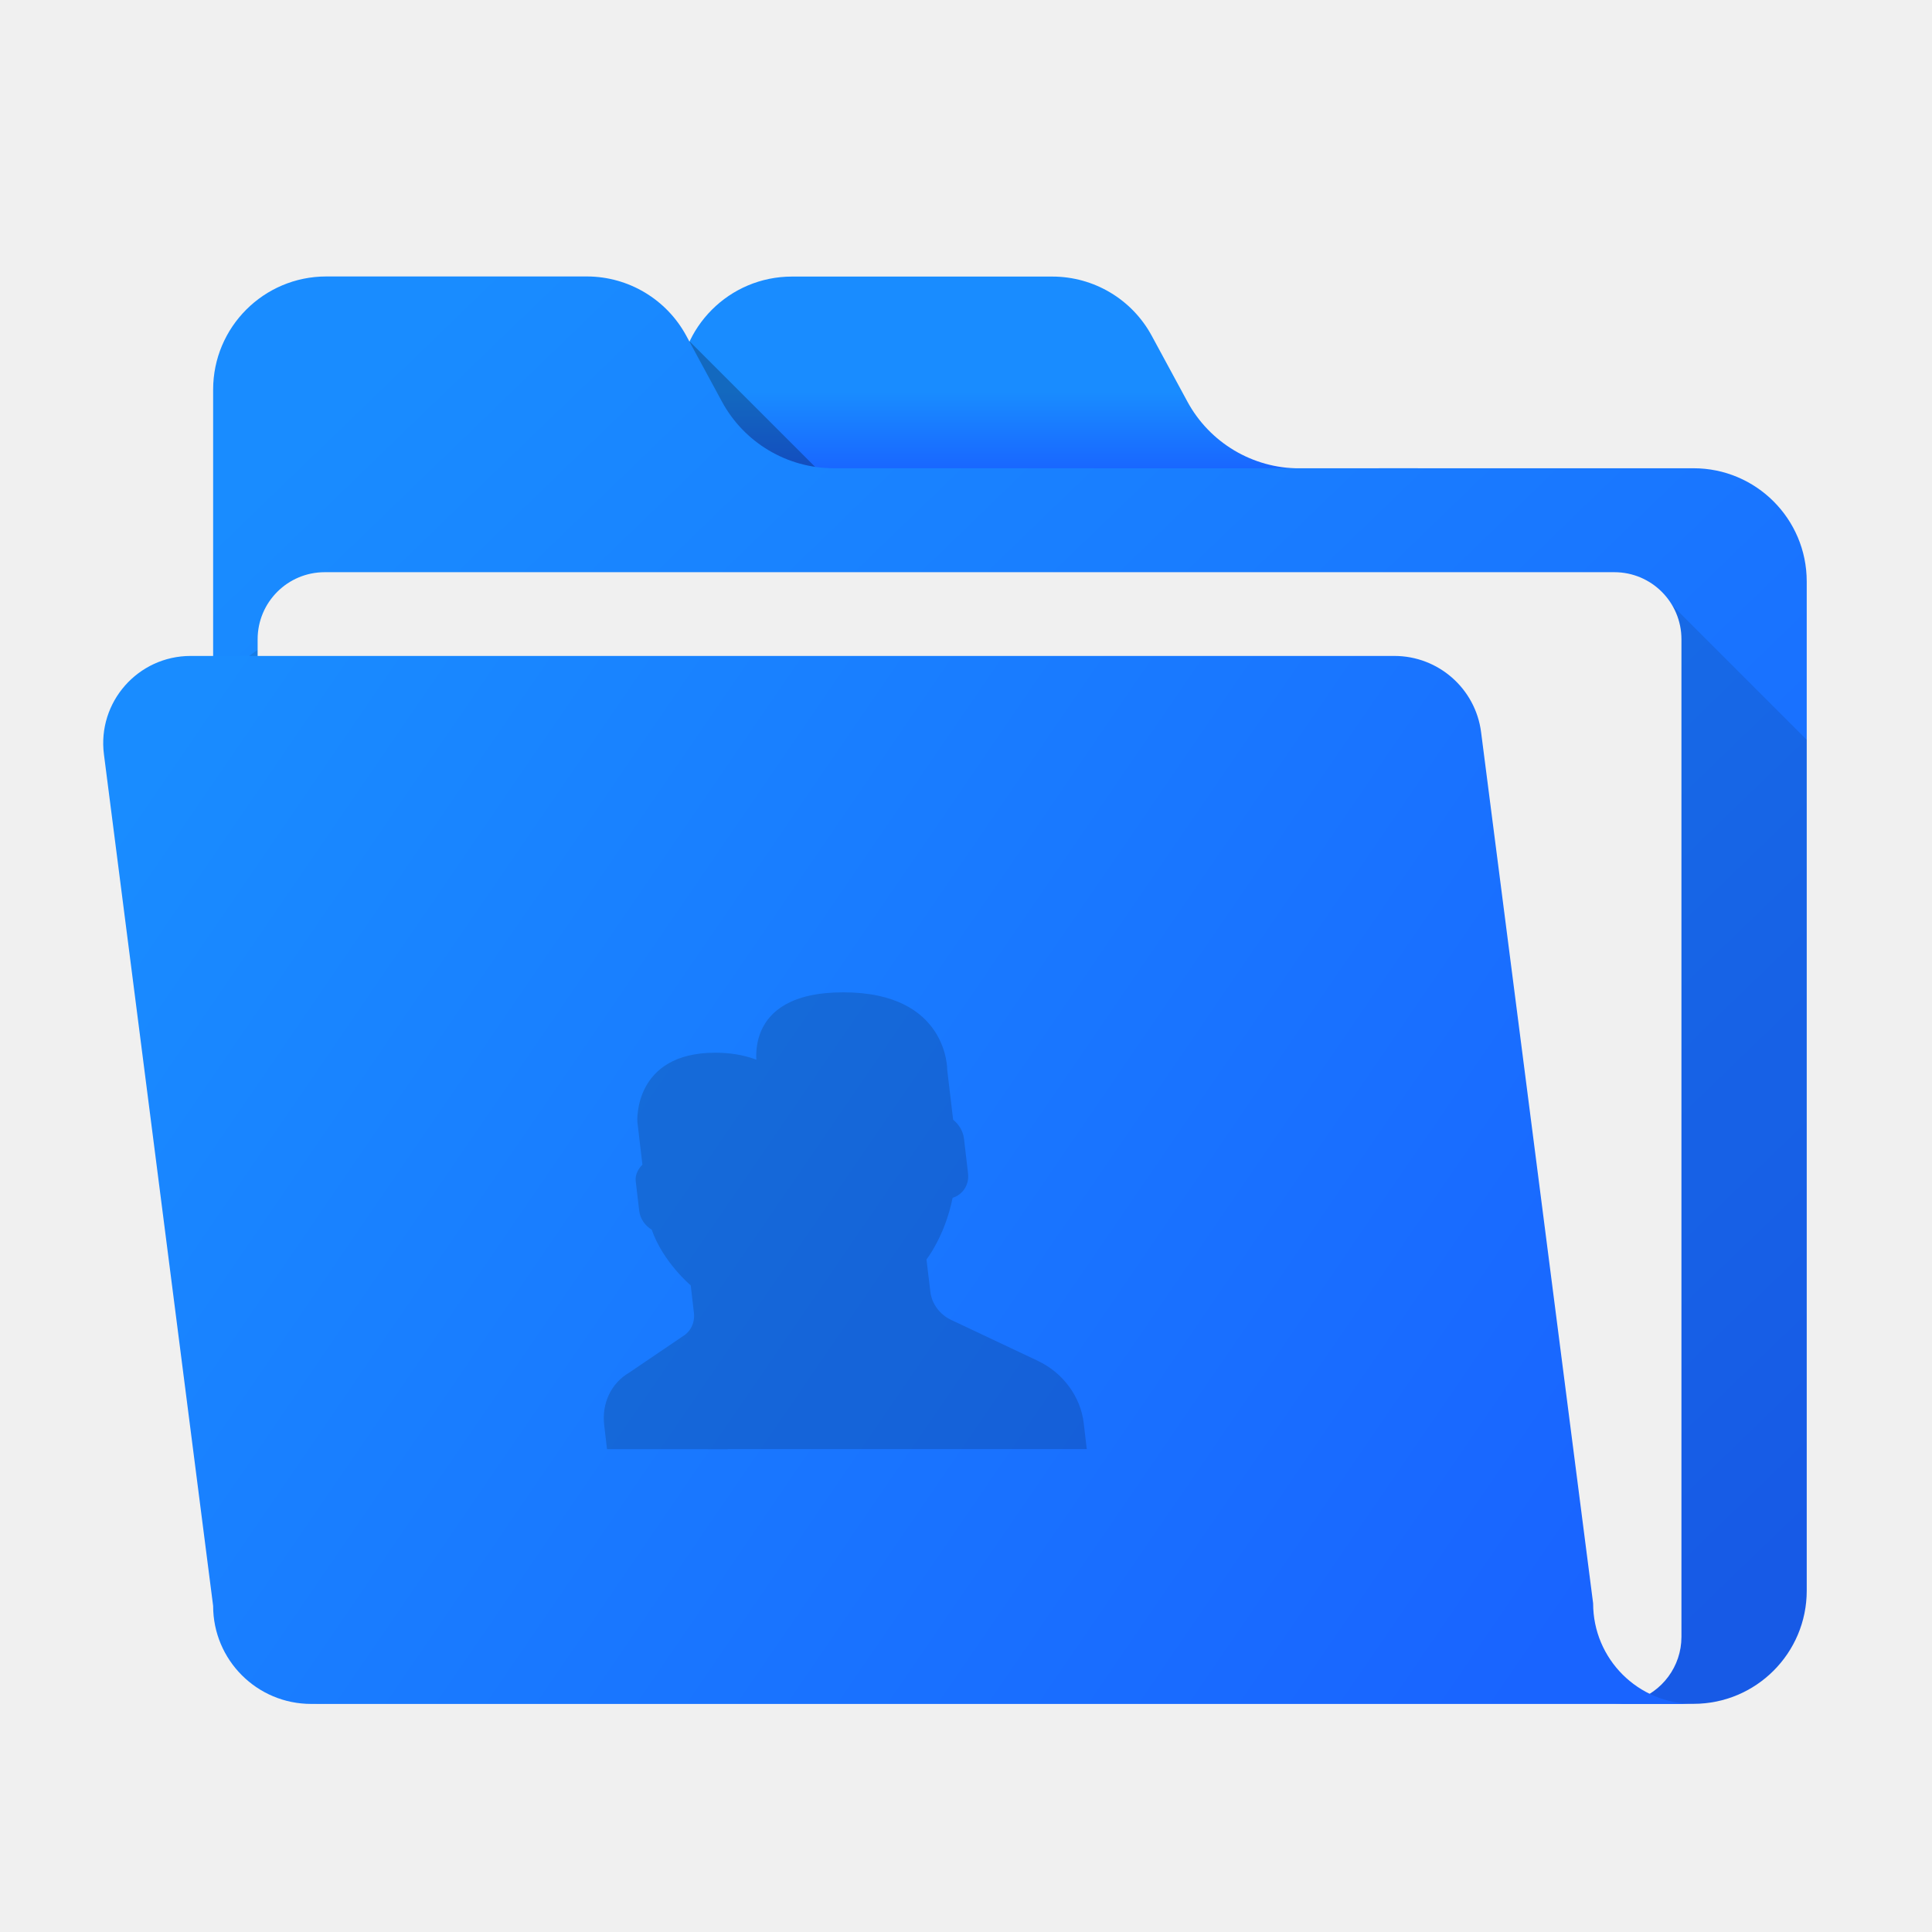
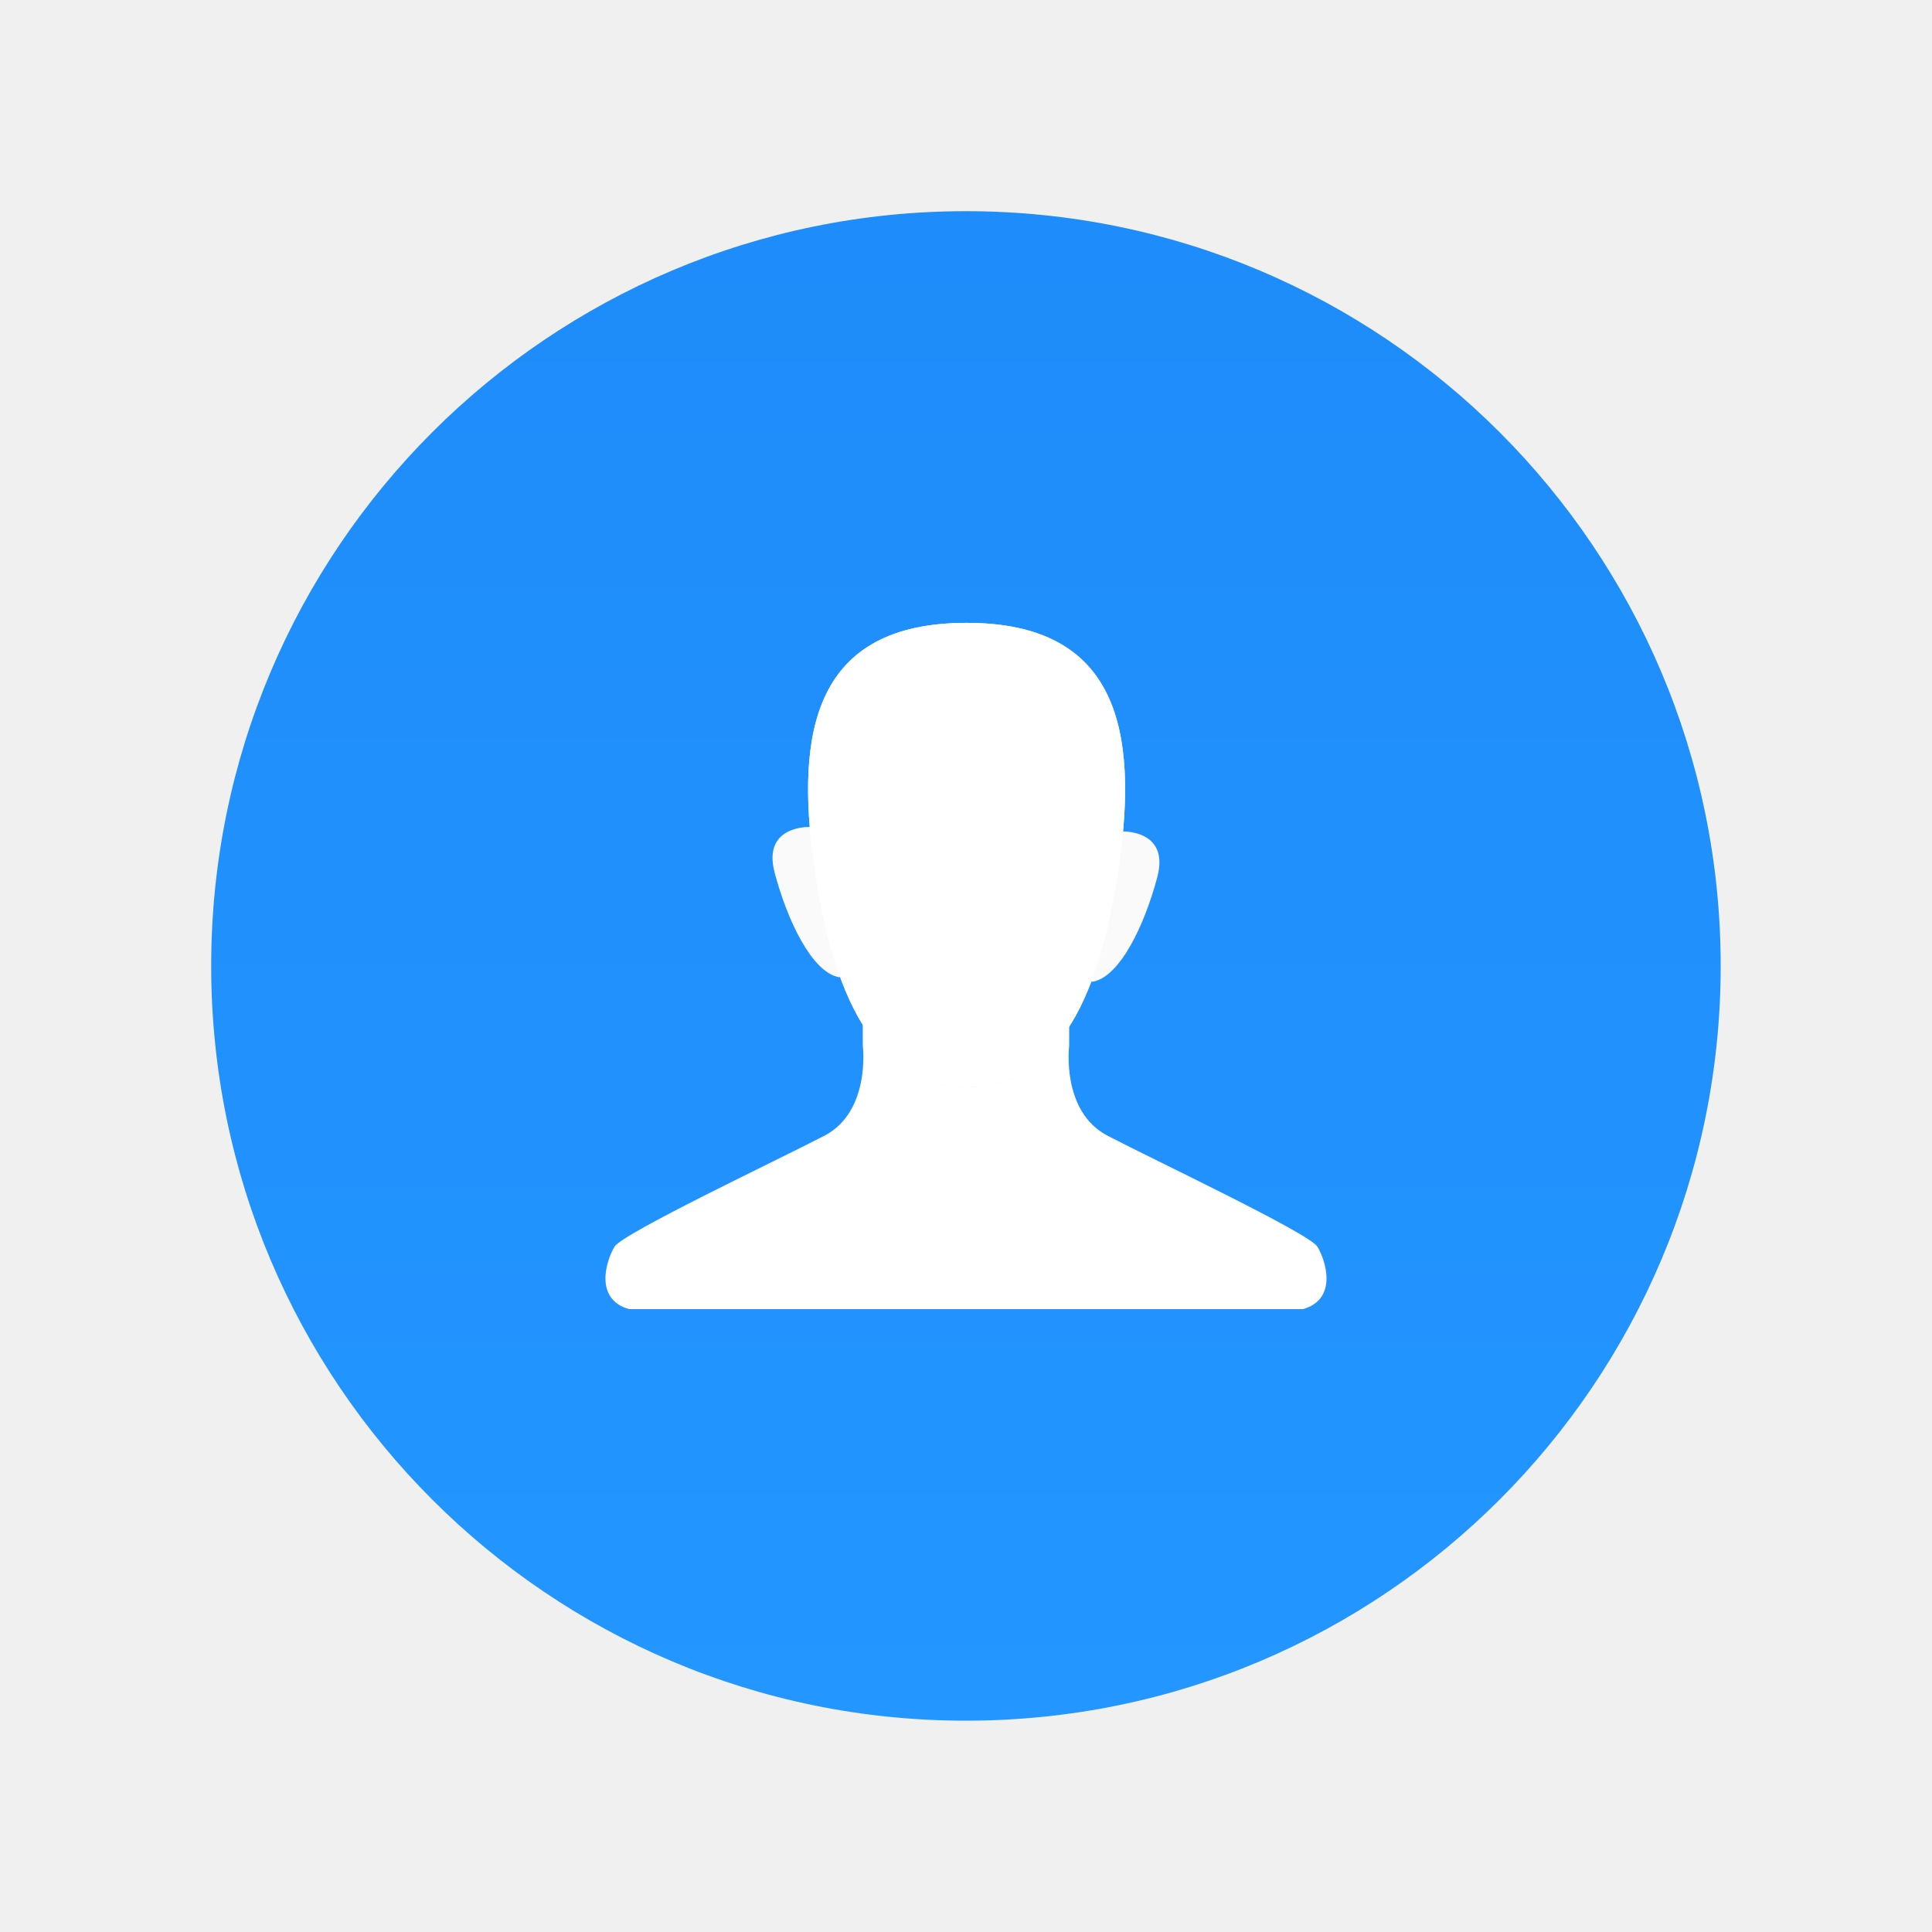
<svg xmlns="http://www.w3.org/2000/svg" width="64" height="64" version="1.1" viewBox="0 0 16.933 16.933">
  <defs>
-     <linearGradient id="j" x1="20.912" x2="431.5" y1="137.4" y2="418.87" gradientTransform="matrix(.029162 0 0 .029162 .90446 2.4092)" gradientUnits="userSpaceOnUse">
-       <stop stop-color="#198cff" offset="0" />
-       <stop stop-color="#1964ff" offset="1" />
-     </linearGradient>
-     <linearGradient id="d" x1="82.992" x2="466.53" y1="25.57" y2="423.03" gradientTransform="matrix(.029162 0 0 .029162 .90446 2.4092)" gradientUnits="userSpaceOnUse">
-       <stop stop-color="#198cff" offset="0" />
-       <stop stop-color="#1964ff" offset="1" />
-     </linearGradient>
-     <linearGradient id="a" x1="284.08" x2="284.08" y1="35.201" y2="59.891" gradientTransform="matrix(.029162 0 0 .029162 .90446 2.4092)" gradientUnits="userSpaceOnUse">
-       <stop stop-color="#198cff" offset="0" />
-       <stop stop-color="#1964ff" offset="1" />
+     <linearGradient id="b" x1="6.35" x2="6.35" y1="284.83" y2="296.47" gradientTransform="matrix(.99998 0 0 .99998 2.1166 -282.18)" gradientUnits="userSpaceOnUse">
+       <stop stop-color="#1e8cfa" offset="0" />
+       <stop stop-color="#2396ff" offset="1" />
    </linearGradient>
  </defs>
-   <g stroke-width=".029">
-     <path d="m12.427 4.104v0.913h-6.478v-1.601c0-0.548 0.444-0.992 0.992-0.992h2.282c0.364 0 0.699 0.199 0.872 0.52l0.312 0.576c0.195 0.36 0.572 0.585 0.982 0.585z" fill="url(#a)" />
-     <path d="m7.681 4.629-1.636-1.636c-0.061 0.128-0.095 0.272-0.095 0.423v1.601h2.118z" opacity=".25" />
-     <path d="m6.327 3.519-0.312-0.576c-0.173-0.32-0.508-0.52-0.872-0.52h-2.283c-0.548 0-0.992 0.444-0.992 0.992v10.526c0 0.548 0.444 0.992 0.992 0.992h11.983c0.548 0 0.992-0.444 0.992-0.992v-8.845c0-0.548-0.444-0.992-0.992-0.992h-7.534c-0.41 0-0.787-0.224-0.982-0.585z" fill="url(#d)" />
-     <path d="m2.86 14.934h11.983c0.548 0 0.992-0.444 0.992-0.992v-7.458l-1.401-1.401-4.333-0.032c-0.169 0.312-0.495 0.506-0.85 0.506h-6.524c-0.474 0-0.859 0.385-0.859 0.859v7.526c0 0.548 0.444 0.992 0.992 0.992z" fill-opacity=".392" opacity=".25" />
-     <path d="m14.737 5.604v8.742c0 0.261-0.171 0.483-0.407 0.559-0.057 0.018-0.118 0.028-0.181 0.028h-11.303c-0.325 0-0.588-0.263-0.588-0.588v-8.742c0-0.325 0.263-0.588 0.588-0.588h11.303c0.325 0 0.588 0.263 0.588 0.588z" fill="#f0f0f0" />
-     <path d="m14.843 14.934h-12.116c-0.475 0-0.859-0.385-0.859-0.859l-0.957-7.463c-0.059-0.458 0.298-0.863 0.76-0.863h10.55c0.385 0 0.711 0.286 0.76 0.668l0.982 7.636c0 0.487 0.394 0.881 0.881 0.881z" fill="url(#j)" />
-   </g>
  <circle cx="-302.94" cy="-325.41" r="0" fill="#5e4aa6" stroke-width=".265" />
  <circle cx="-311.62" cy="-325.5" r="0" fill="#5e4aa6" stroke-width=".265" />
-   <g transform="matrix(.75086 0 0 .75086 1.5322 2.625)" opacity=".15" stroke-width=".101">
-     <path d="m6.751 12.384 0.56-0.326c-0.004-0.003-0.001-0.004 0.006-0.004l0.274-0.16c0.11-0.064 0.169-0.188 0.153-0.322l-0.043-0.368s-0.122-0.128-0.25-0.334c-1.19e-5 -1e-4 -1.243e-4 -2.01e-4 -1.361e-4 -3.01e-4 -0.017-0.027-0.033-0.055-0.05-0.085-0.002-0.004-0.005-8e-3 -0.007-0.012-0.017-0.03-0.034-0.062-0.05-0.095-0.001-0.002-0.002-0.004-0.003-0.006-0.014-0.029-0.028-0.059-0.041-0.09-0.004-0.008-0.007-0.017-0.011-0.025-0.014-0.034-0.028-0.069-0.04-0.104-0.09-0.054-0.157-0.147-0.169-0.253l-0.048-0.402c-0.01-0.089 0.02-0.168 0.074-0.223l-0.067-0.568c-0.155-0.11-0.388-0.215-0.729-0.215-0.962 0-0.911 0.805-0.911 0.805l0.059 0.502c-0.047 0.048-0.087 0.116-0.078 0.193l0.041 0.347c0.011 0.092 0.068 0.172 0.146 0.219 0.131 0.378 0.455 0.65 0.455 0.65l0.037 0.318c0.014 0.116-0.037 0.222-0.132 0.278l-0.624 0.423c-0.209 0.122-0.321 0.357-0.291 0.612l0.033 0.281h1.408l-0.038-0.326c-0.035-0.295 0.094-0.567 0.337-0.708z" />
-     <path d="m10.077 12.39-1.017-0.48c-0.131-0.062-0.225-0.189-0.241-0.328l-0.045-0.377c0.023-0.031 0.05-0.07 0.077-0.117 0.109-0.185 0.184-0.388 0.228-0.602 0.119-0.038 0.196-0.152 0.18-0.287l-0.047-0.402c-0.01-0.089-0.059-0.168-0.127-0.223l-0.069-0.582s0.013-0.905-1.213-0.905c-1.226 0-1 0.905-1 0.905l0.069 0.582c-0.055 0.055-0.085 0.134-0.074 0.223l0.047 0.402c0.013 0.106 0.079 0.199 0.169 0.253 0.152 0.438 0.453 0.753 0.453 0.753l0.043 0.368c0.016 0.134-0.043 0.257-0.153 0.322l-0.839 0.49c-0.243 0.141-0.372 0.413-0.337 0.708l0.038 0.326h4.426l-0.036-0.306c-0.036-0.306-0.242-0.585-0.531-0.722z" />
+   <g transform="translate(-.00023092 -.00023092)">
+     <circle cx="-302.94" cy="-325.41" r="0" fill="#5e4aa6" stroke-width=".265" />
+     <circle cx="-311.62" cy="-325.5" r="0" fill="#5e4aa6" stroke-width=".265" />
+     <g transform="matrix(1.1364,0,0,1.1364,-1.1546,-1.1546)">
+       <circle cx="8.466" cy="8.466" r="5.821" fill="url(#b)" fill-rule="evenodd" stroke-width="1" style="paint-order:normal" />
+       <g transform="matrix(.59327 0 0 .59327 3.3847 3.7683)">
+         <path d="m7.224 8.556v0.398s0.108 0.856-0.5 1.172c-0.608 0.316-2.619 1.266-2.727 1.442-0.108 0.176-0.27 0.683 0.189 0.812h8.759c0.459-0.129 0.297-0.636 0.189-0.812s-2.12-1.125-2.727-1.442c-0.608-0.316-0.5-1.172-0.5-1.172v-0.398h-1.341z" fill="#fff" />
+         <g transform="translate(.10535)">
+           <path d="m10.452 6.602c-0.265 1.886-0.888 2.893-1.984 2.893-1.096 1e-7 -1.72-1.007-1.984-2.893-0.241-1.721 0-3.144 1.984-3.144s2.226 1.423 1.984 3.144z" fill="#f0f0f0" />
+           <path d="m10.492 6.17s0.62-0.025 0.455 0.595c-0.165 0.62-0.48 1.282-0.827 1.356-0.347 0.074 0.273-1.927 0.372-1.951z" fill="#fafafa" />
+           <path d="m6.428 6.112s-0.62-0.025-0.455 0.595c0.165 0.62 0.48 1.282 0.827 1.356 0.347 0.074-0.273-1.927-0.372-1.951z" fill="#fafafa" />
+           <path d="m10.452 6.602c-0.265 1.886-0.888 2.893-1.984 2.893-1.096 1e-7 -1.72-1.007-1.984-2.893-0.241-1.721 0-3.144 1.984-3.144s2.226 1.423 1.984 3.144z" fill="#fff" />
+         </g>
+       </g>
+     </g>
  </g>
</svg>
